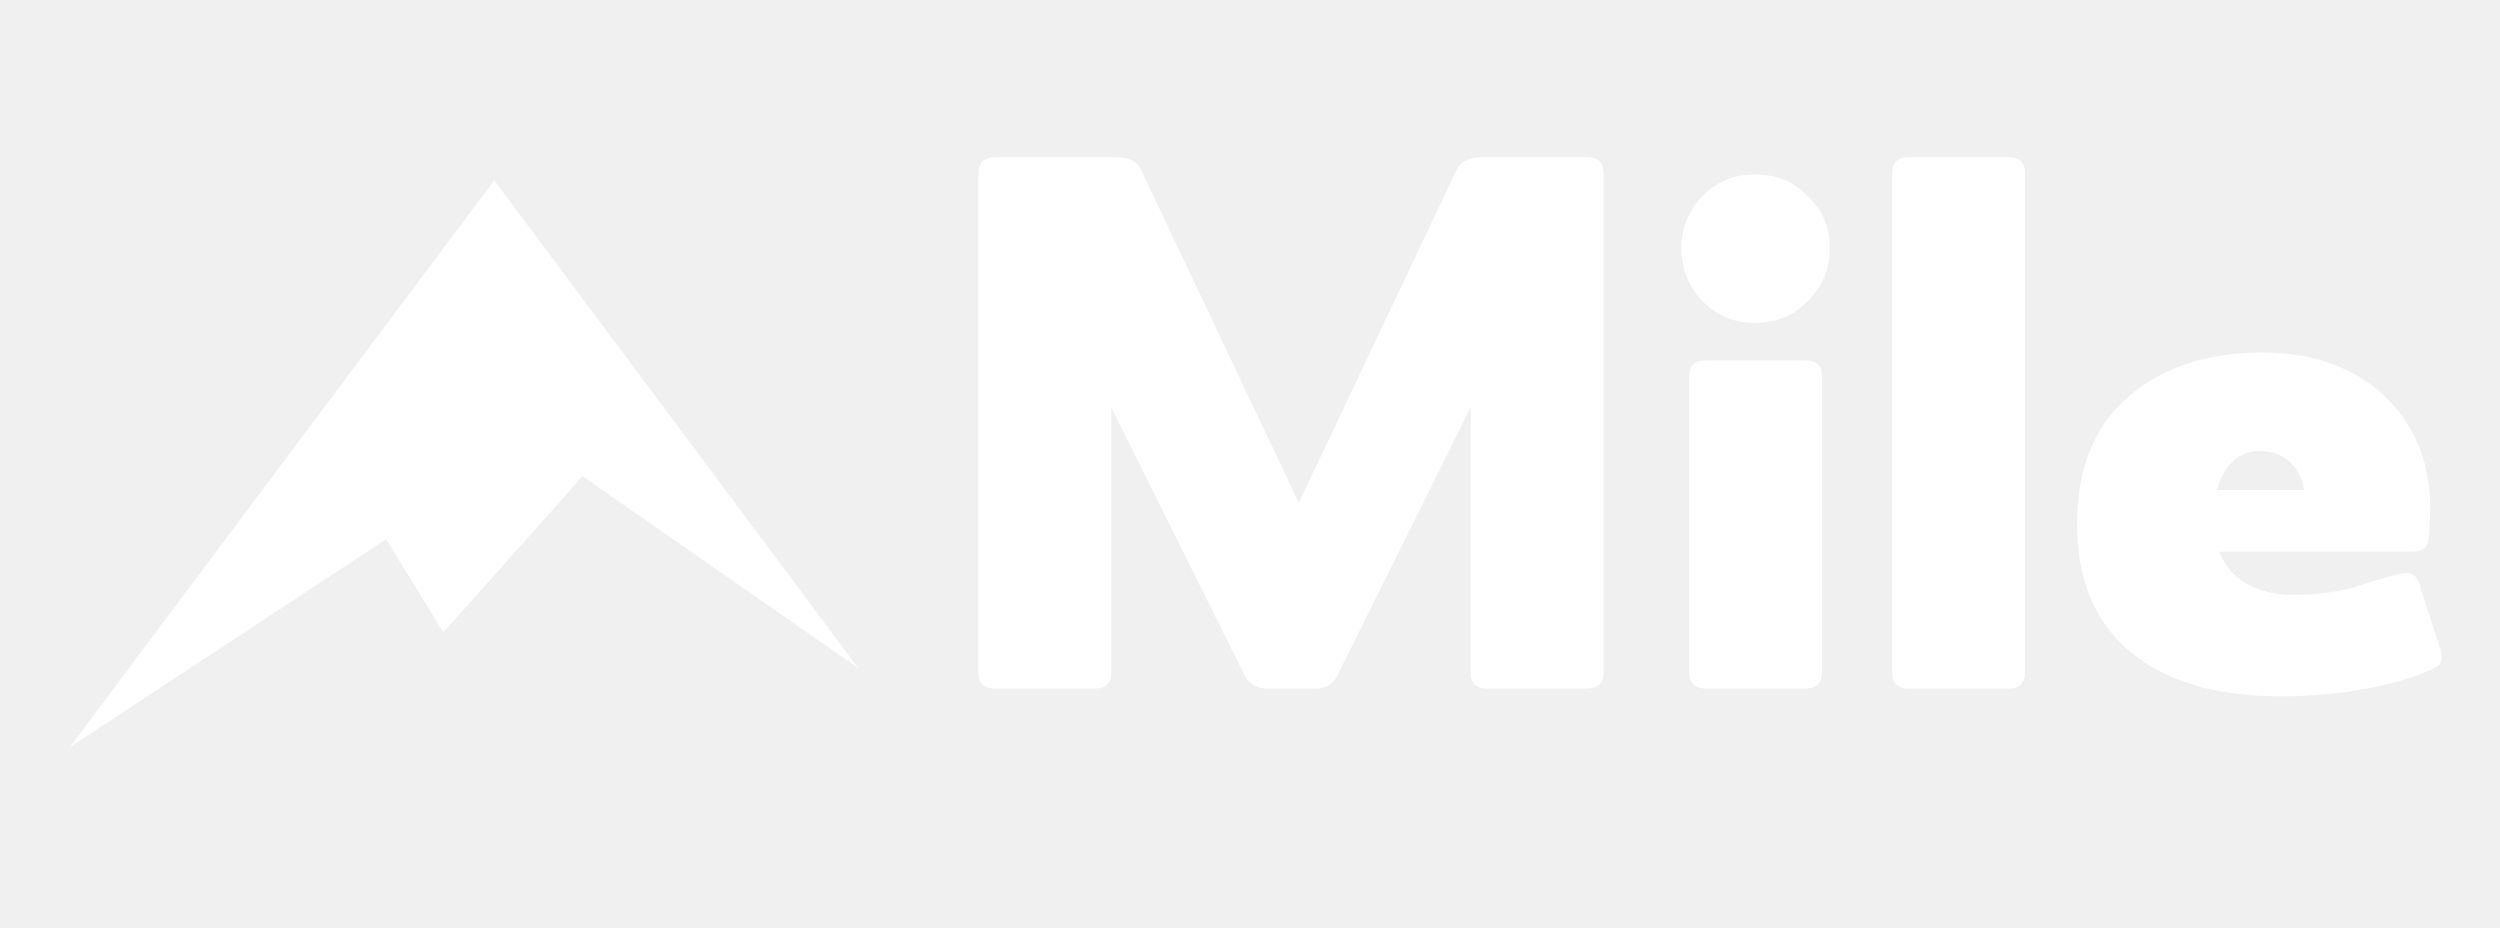
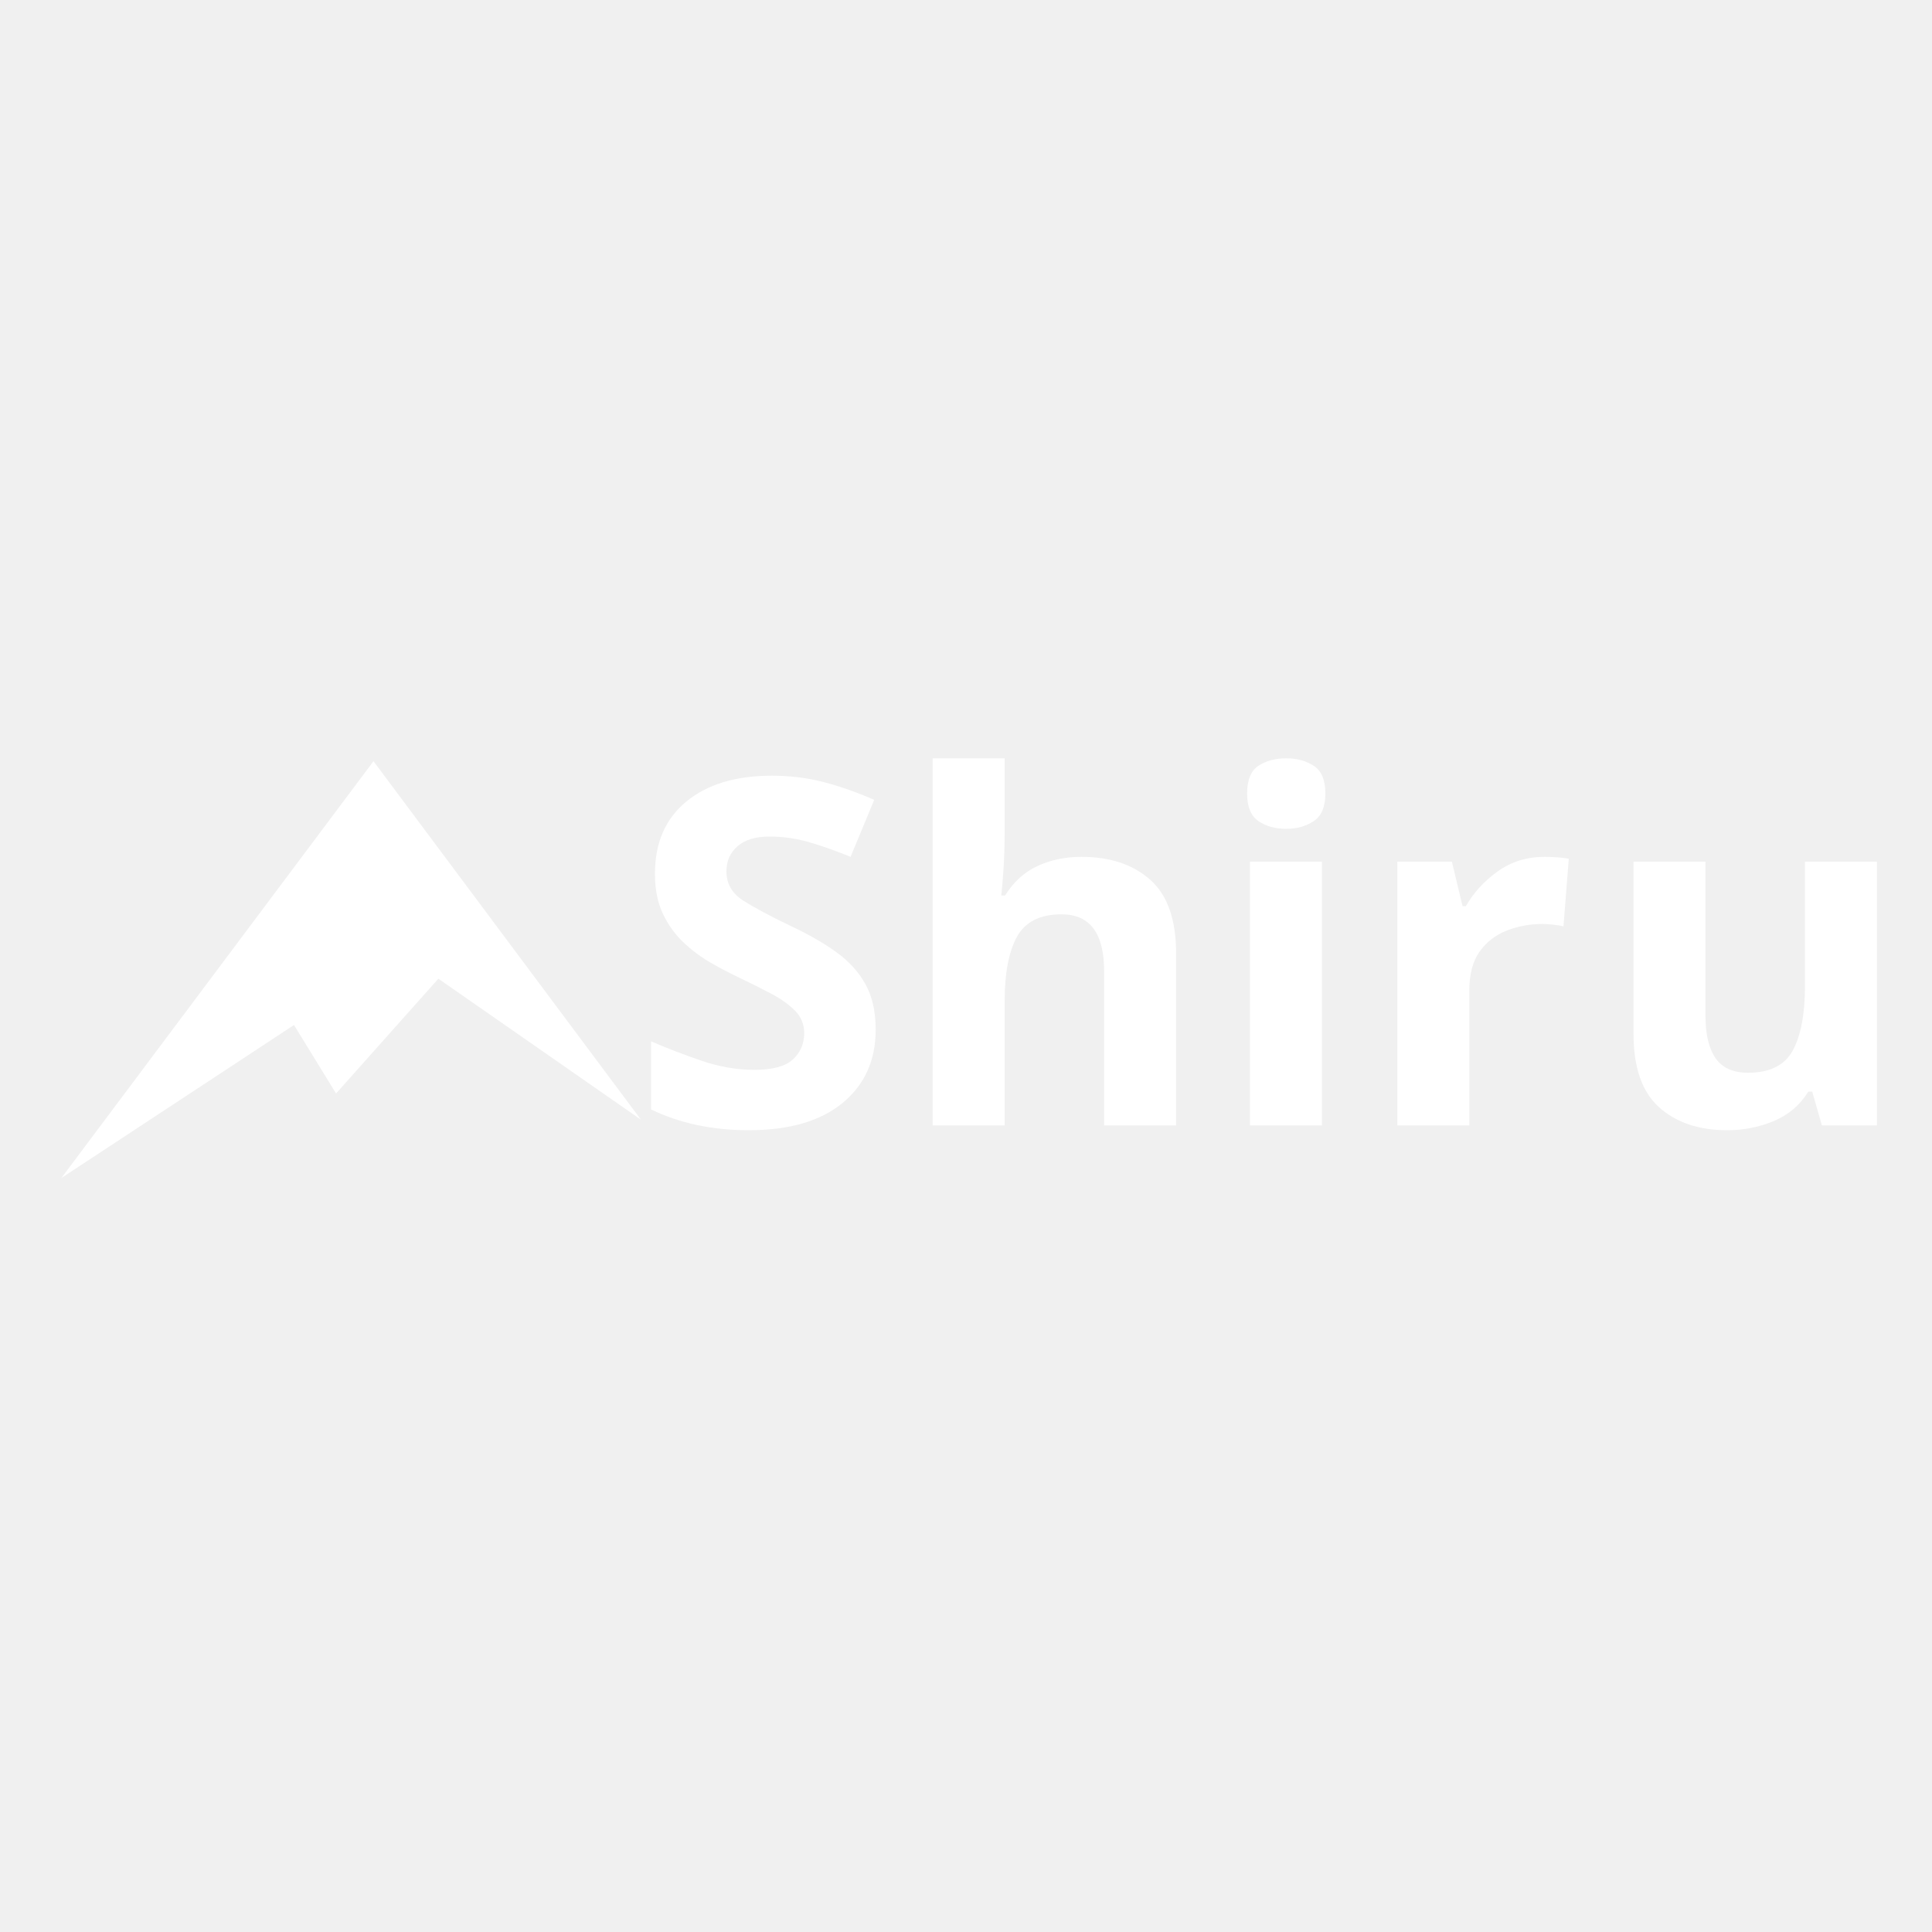
- <svg xmlns="http://www.w3.org/2000/svg" width="512" height="190" viewBox="0 0 512 190" fill="none">
-   <mask id="mask0_9_14" style="mask-type:alpha" maskUnits="userSpaceOnUse" x="14" y="36" width="162" height="118">
-     <path fill-rule="evenodd" clip-rule="evenodd" d="M14.25 153.074L79.075 110.433L90.8 129.517L119.309 97.529L175.75 136.811L101.227 36.926L14.25 153.074Z" fill="black" />
-   </mask>
-   <g mask="url(#mask0_9_14)">
-     <rect x="1.597" y="1.597" width="188.403" height="188.403" fill="white" />
+ <svg xmlns="http://www.w3.org/2000/svg" width="100%" height="100%" viewBox="0 0 2000 2000" version="1.1" xml:space="preserve" style="fill-rule:evenodd;clip-rule:evenodd;stroke-linejoin:round;stroke-miterlimit:2;">
+   <g transform="matrix(1,0,0,1,-6150,0)">
+     <rect id="LogoMileWhite" x="6150" y="0" width="2000" height="2000" style="fill:none;" />
+     <g id="LogoMileWhite1">
+       <g transform="matrix(2.076348,0,0,2.084431,4681.133,-631.4713)">
+         <path d="M738.01,888L854,812L874.979,846.014L925.99,789L1026.979,859.014L893.637,680.986L738.01,888Z" style="fill:white;" />
+       </g>
+       <g transform="matrix(1,0,0,1,1871.688,90.07706)">
+         <g transform="matrix(500,0,0,500,6234.812,1074.92)">
+                 </g>
+         <text x="4929.312px" y="1074.92px" style="font-family:'ChillaxVariable-Bold', 'Chillax Variable';font-weight:700;font-size:500px;fill:white;">Shir<tspan x="5931.812px " y="1074.92px ">u</tspan>
+         </text>
+       </g>
+     </g>
  </g>
-   <path d="M259.44 141C258.373 141 257.467 140.787 256.72 140.36C255.973 139.827 255.387 139.187 254.96 138.44L225.36 78.92L227.6 78.28V137.8C227.6 139.933 226.48 141 224.24 141H203.76C201.52 141 200.4 139.933 200.4 137.8V35.4C200.4 33.267 201.52 32.2 203.76 32.2H228.56C231.227 32.2 232.933 33.053 233.68 34.76L268.4 108.04H263.6L298.32 34.76C298.853 33.8 299.493 33.16 300.24 32.84C301.093 32.413 302.16 32.2 303.44 32.2H325.04C327.28 32.2 328.4 33.267 328.4 35.4V137.8C328.4 139.933 327.28 141 325.04 141H304.56C302.32 141 301.2 139.933 301.2 137.8V78.28L303.44 78.92L273.84 138.44C273.413 139.293 272.827 139.933 272.08 140.36C271.44 140.787 270.533 141 269.36 141H259.44ZM345.95 137.64V77.16C345.95 74.92 347.07 73.8 349.31 73.8H369.79C372.03 73.8 373.15 74.92 373.15 77.16V137.64C373.15 139.88 372.03 141 369.79 141H349.31C347.07 141 345.95 139.88 345.95 137.64ZM359.39 66.12C355.123 66.12 351.55 64.627 348.67 61.64C345.79 58.653 344.35 55.027 344.35 50.76C344.35 46.6 345.79 43.08 348.67 40.2C351.55 37.213 355.123 35.72 359.39 35.72C363.763 35.72 367.39 37.213 370.27 40.2C373.257 43.08 374.75 46.6 374.75 50.76C374.75 55.027 373.257 58.653 370.27 61.64C367.39 64.627 363.763 66.12 359.39 66.12ZM387.513 137.8V35.4C387.513 33.267 388.633 32.2 390.872 32.2H411.353C413.593 32.2 414.713 33.267 414.713 35.4V137.8C414.713 139.933 413.593 141 411.353 141H390.872C388.633 141 387.513 139.933 387.513 137.8ZM477.235 100.36L472.435 106.12C472.435 101 471.528 97.427 469.715 95.4C468.008 93.373 465.715 92.36 462.835 92.36C459.955 92.36 457.662 93.587 455.955 96.04C454.248 98.493 453.395 101.747 453.395 105.8C453.395 111.133 454.835 115.133 457.715 117.8C460.702 120.467 464.648 121.8 469.555 121.8C474.568 121.8 478.835 121.267 482.355 120.2C485.982 119.027 488.862 118.173 490.995 117.64C492.168 117.32 493.075 117.267 493.715 117.48C494.462 117.693 495.048 118.387 495.475 119.56L499.795 133C500.008 133.747 500.062 134.493 499.955 135.24C499.955 135.88 499.368 136.467 498.195 137C494.568 138.707 490.088 140.04 484.755 141C479.422 142.067 473.502 142.6 466.995 142.6C453.768 142.6 443.528 139.56 436.275 133.48C429.022 127.4 425.395 118.707 425.395 107.4C425.395 95.987 428.862 87.293 435.795 81.32C442.835 75.24 452.008 72.2 463.315 72.2C470.248 72.2 476.275 73.533 481.395 76.2C486.515 78.867 490.515 82.6 493.395 87.4C496.275 92.2 497.715 97.853 497.715 104.36C497.715 105.213 497.662 106.333 497.555 107.72C497.555 109 497.448 110.12 497.235 111.08C496.915 112.36 495.742 113 493.715 113H450.515V100.36H477.235Z" fill="white" />
</svg>
